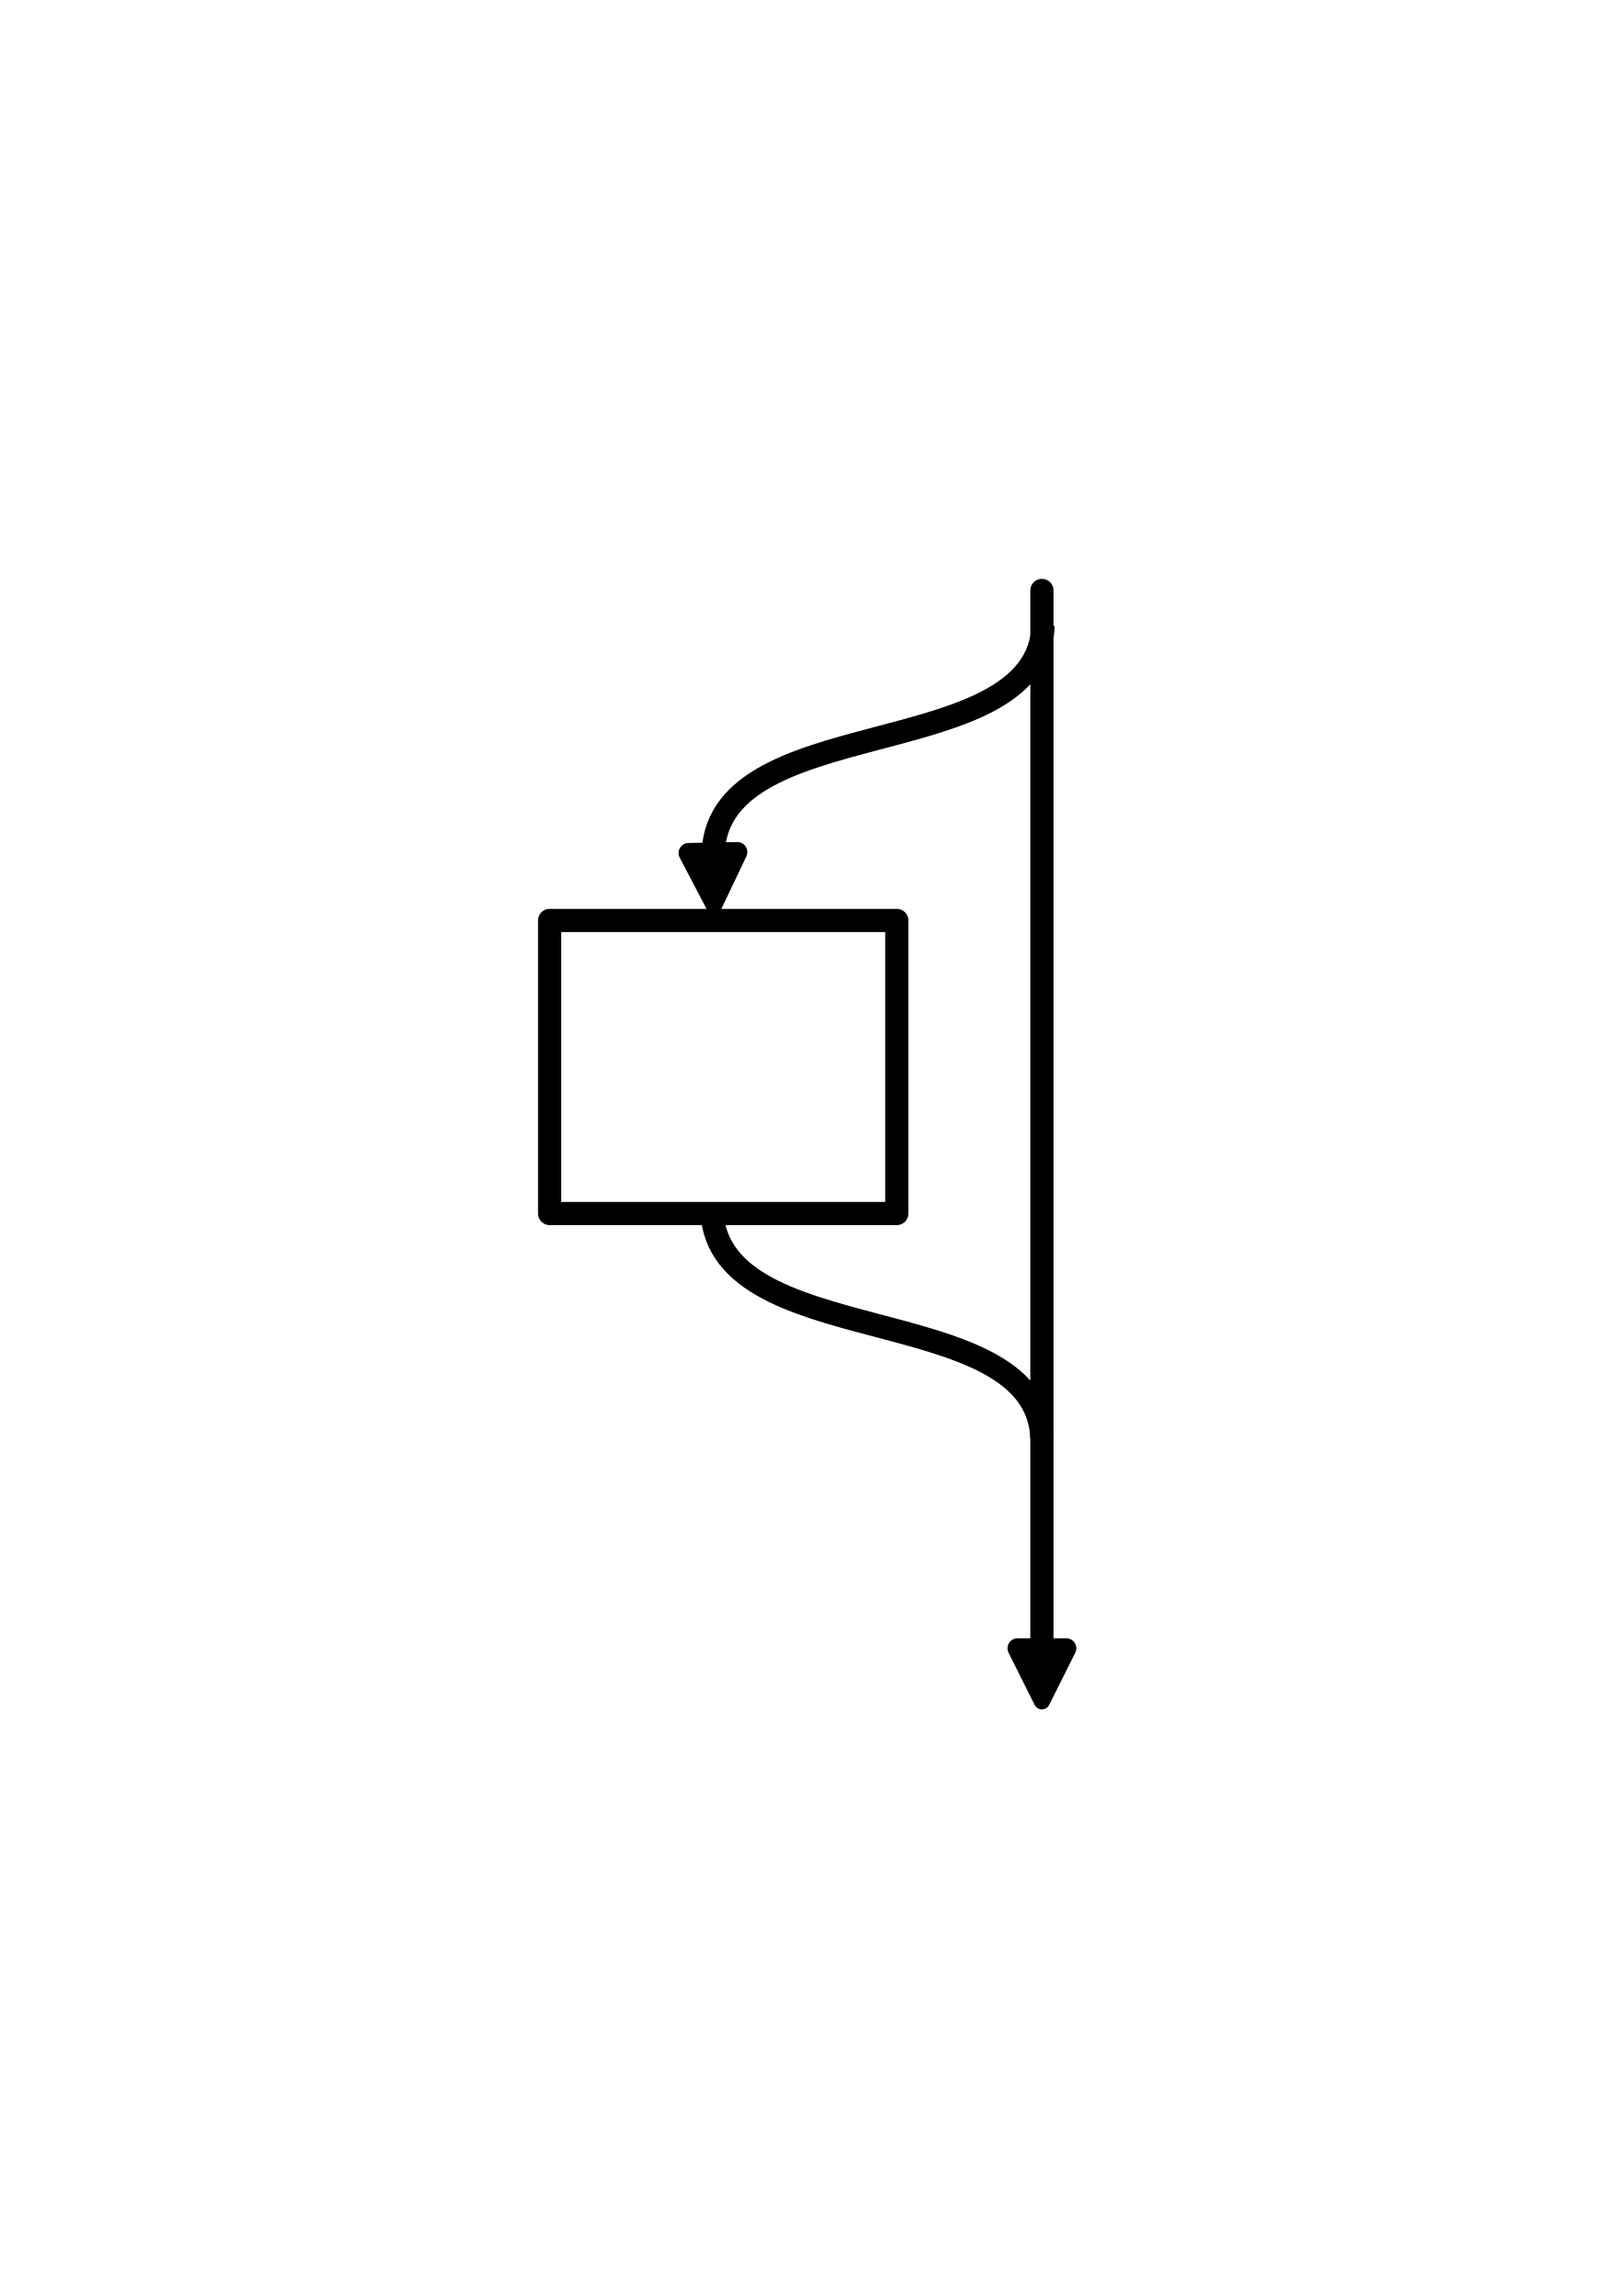
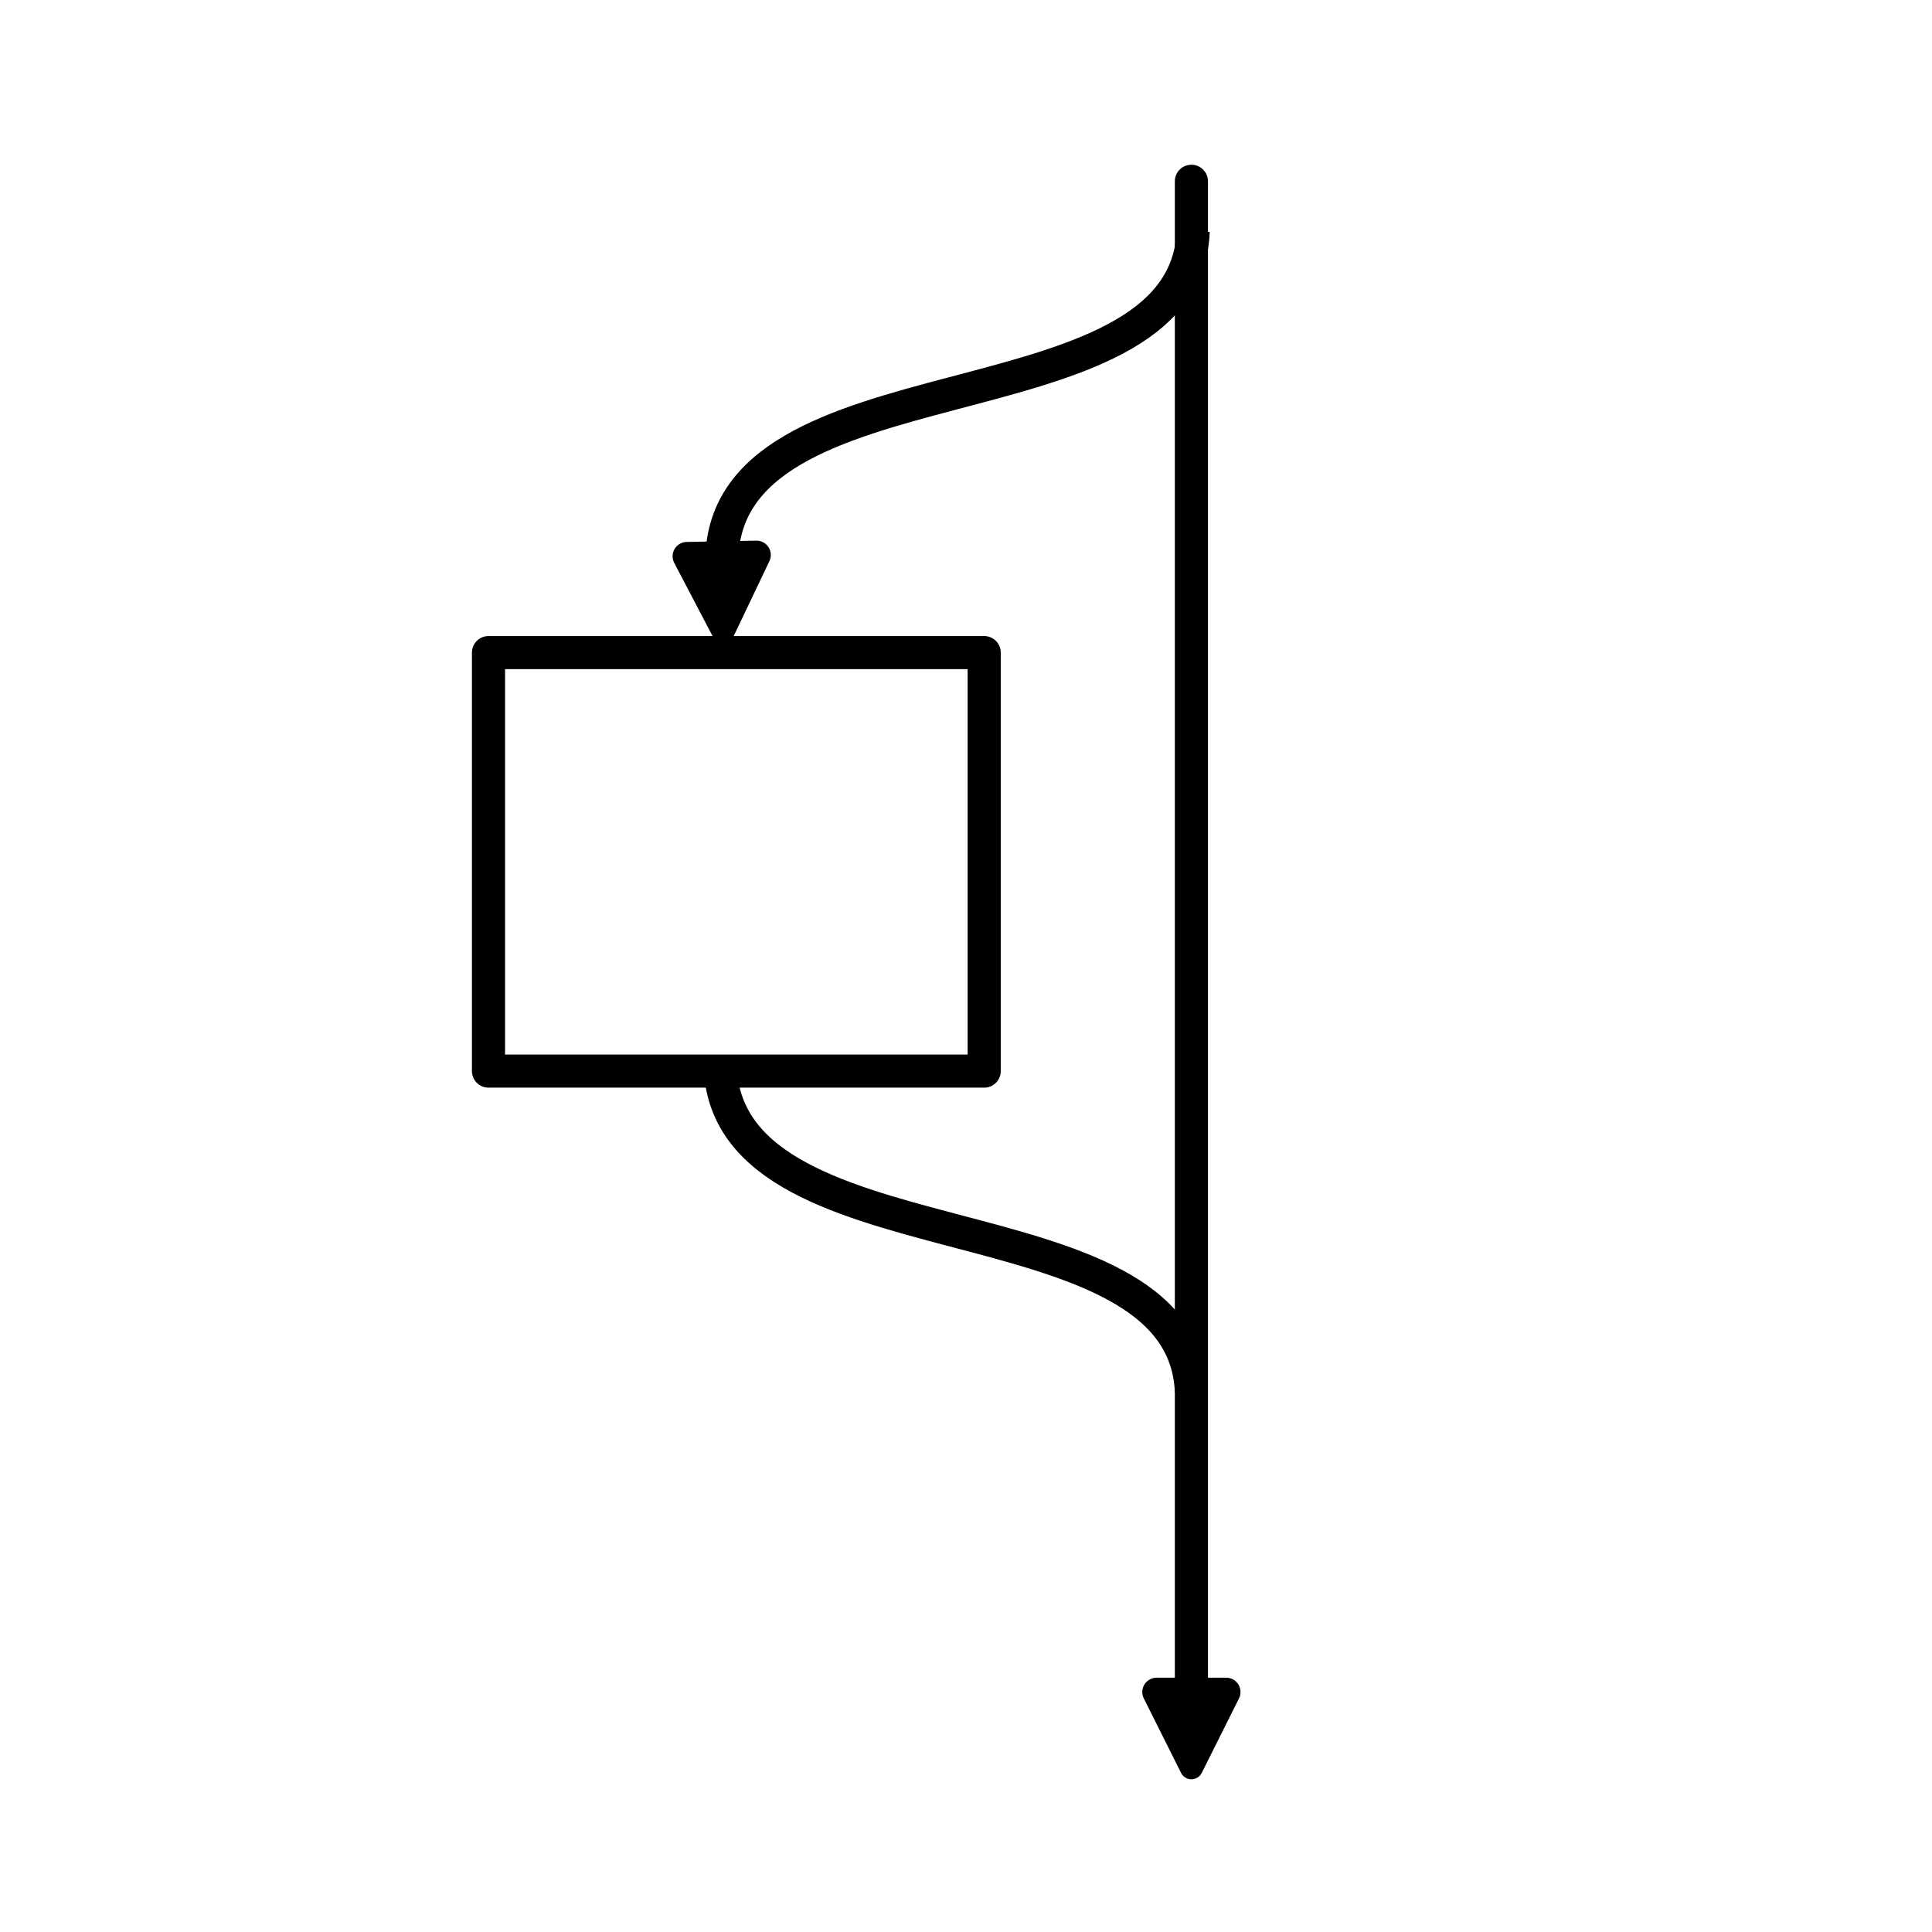
- <svg xmlns="http://www.w3.org/2000/svg" width="210mm" height="297mm" viewBox="0 0 210 297" version="1.1" id="svg1">
+ <svg xmlns="http://www.w3.org/2000/svg" width="210mm" height="210mm" viewBox="0 0 210 210" version="1.1" id="svg1">
  <defs id="defs1">
    <marker style="overflow:visible" id="marker23" refX="0" refY="0" orient="auto-start-reverse" markerWidth="0.5" markerHeight="0.5" viewBox="0 0 1 1" preserveAspectRatio="xMidYMid">
      <path transform="scale(0.7)" d="m -0.211,-4.106 6.422,3.211 a 1,1 90 0 1 0,1.789 L -0.211,4.106 A 1.236,1.236 31.717 0 1 -2,3 v -6 a 1.236,1.236 148.283 0 1 1.789,-1.106 z" style="fill:context-stroke;fill-rule:evenodd;stroke:none" id="path23" />
    </marker>
    <marker style="overflow:visible" id="marker21" refX="0" refY="0" orient="auto-start-reverse" markerWidth="0.5" markerHeight="0.5" viewBox="0 0 1 1" preserveAspectRatio="xMidYMid">
      <path transform="scale(0.7)" d="m -0.211,-4.106 6.422,3.211 a 1,1 90 0 1 0,1.789 L -0.211,4.106 A 1.236,1.236 31.717 0 1 -2,3 v -6 a 1.236,1.236 148.283 0 1 1.789,-1.106 z" style="fill:context-stroke;fill-rule:evenodd;stroke:none" id="path21" />
    </marker>
  </defs>
  <g id="layer1">
-     <path id="rect1" style="fill:none;stroke:#000000;stroke-width:3;stroke-linecap:round;stroke-linejoin:round;stroke-dasharray:none" d="M 71.085,119.069 H 115.985 V 156.976 H 71.085 Z" />
-     <path style="fill:none;stroke:#000000;stroke-width:3;stroke-linecap:round;stroke-linejoin:miter;stroke-dasharray:none;stroke-opacity:1;marker-end:url(#marker21)" d="m 134.755,76.377 c 0,137.275 0,137.643 0,137.643" id="path3" />
-     <path style="fill:none;stroke:#000000;stroke-width:3;stroke-linecap:butt;stroke-linejoin:miter;stroke-dasharray:none;stroke-opacity:1;marker-end:url(#marker23)" d="M 134.916,80.907 C 134.18,99.308 91.856,91.58 92.224,111.085" id="path4" />
-     <path style="fill:none;stroke:#000000;stroke-width:3;stroke-linecap:butt;stroke-linejoin:miter;stroke-dasharray:none;stroke-opacity:1" d="M 134.755,186.018 C 134.019,167.617 91.695,175.345 92.063,155.84" id="path6" />
+     <path id="rect1" style="fill:none;stroke:#000000;stroke-width:3.6;stroke-linecap:round;stroke-linejoin:round;stroke-dasharray:none" d="M 53.097,70.935 H 106.977 V 116.424 H 53.097 Z" />
+     <path style="fill:none;stroke:#000000;stroke-width:3.6;stroke-linecap:round;stroke-linejoin:miter;stroke-dasharray:none;stroke-opacity:1;marker-end:url(#marker21)" d="m 129.5,19.706 c 0,164.73 0,165.171 0,165.171" id="path3" />
+     <path style="fill:none;stroke:#000000;stroke-width:3.6;stroke-linecap:butt;stroke-linejoin:miter;stroke-dasharray:none;stroke-opacity:1;marker-end:url(#marker23)" d="M 129.694,25.141 C 128.811,47.223 78.022,37.949 78.464,61.355" id="path4" />
+     <path style="fill:none;stroke:#000000;stroke-width:3.6;stroke-linecap:butt;stroke-linejoin:miter;stroke-dasharray:none;stroke-opacity:1" d="M 129.5,151.275 C 128.617,129.193 77.829,138.467 78.271,115.061" id="path6" />
  </g>
</svg>
